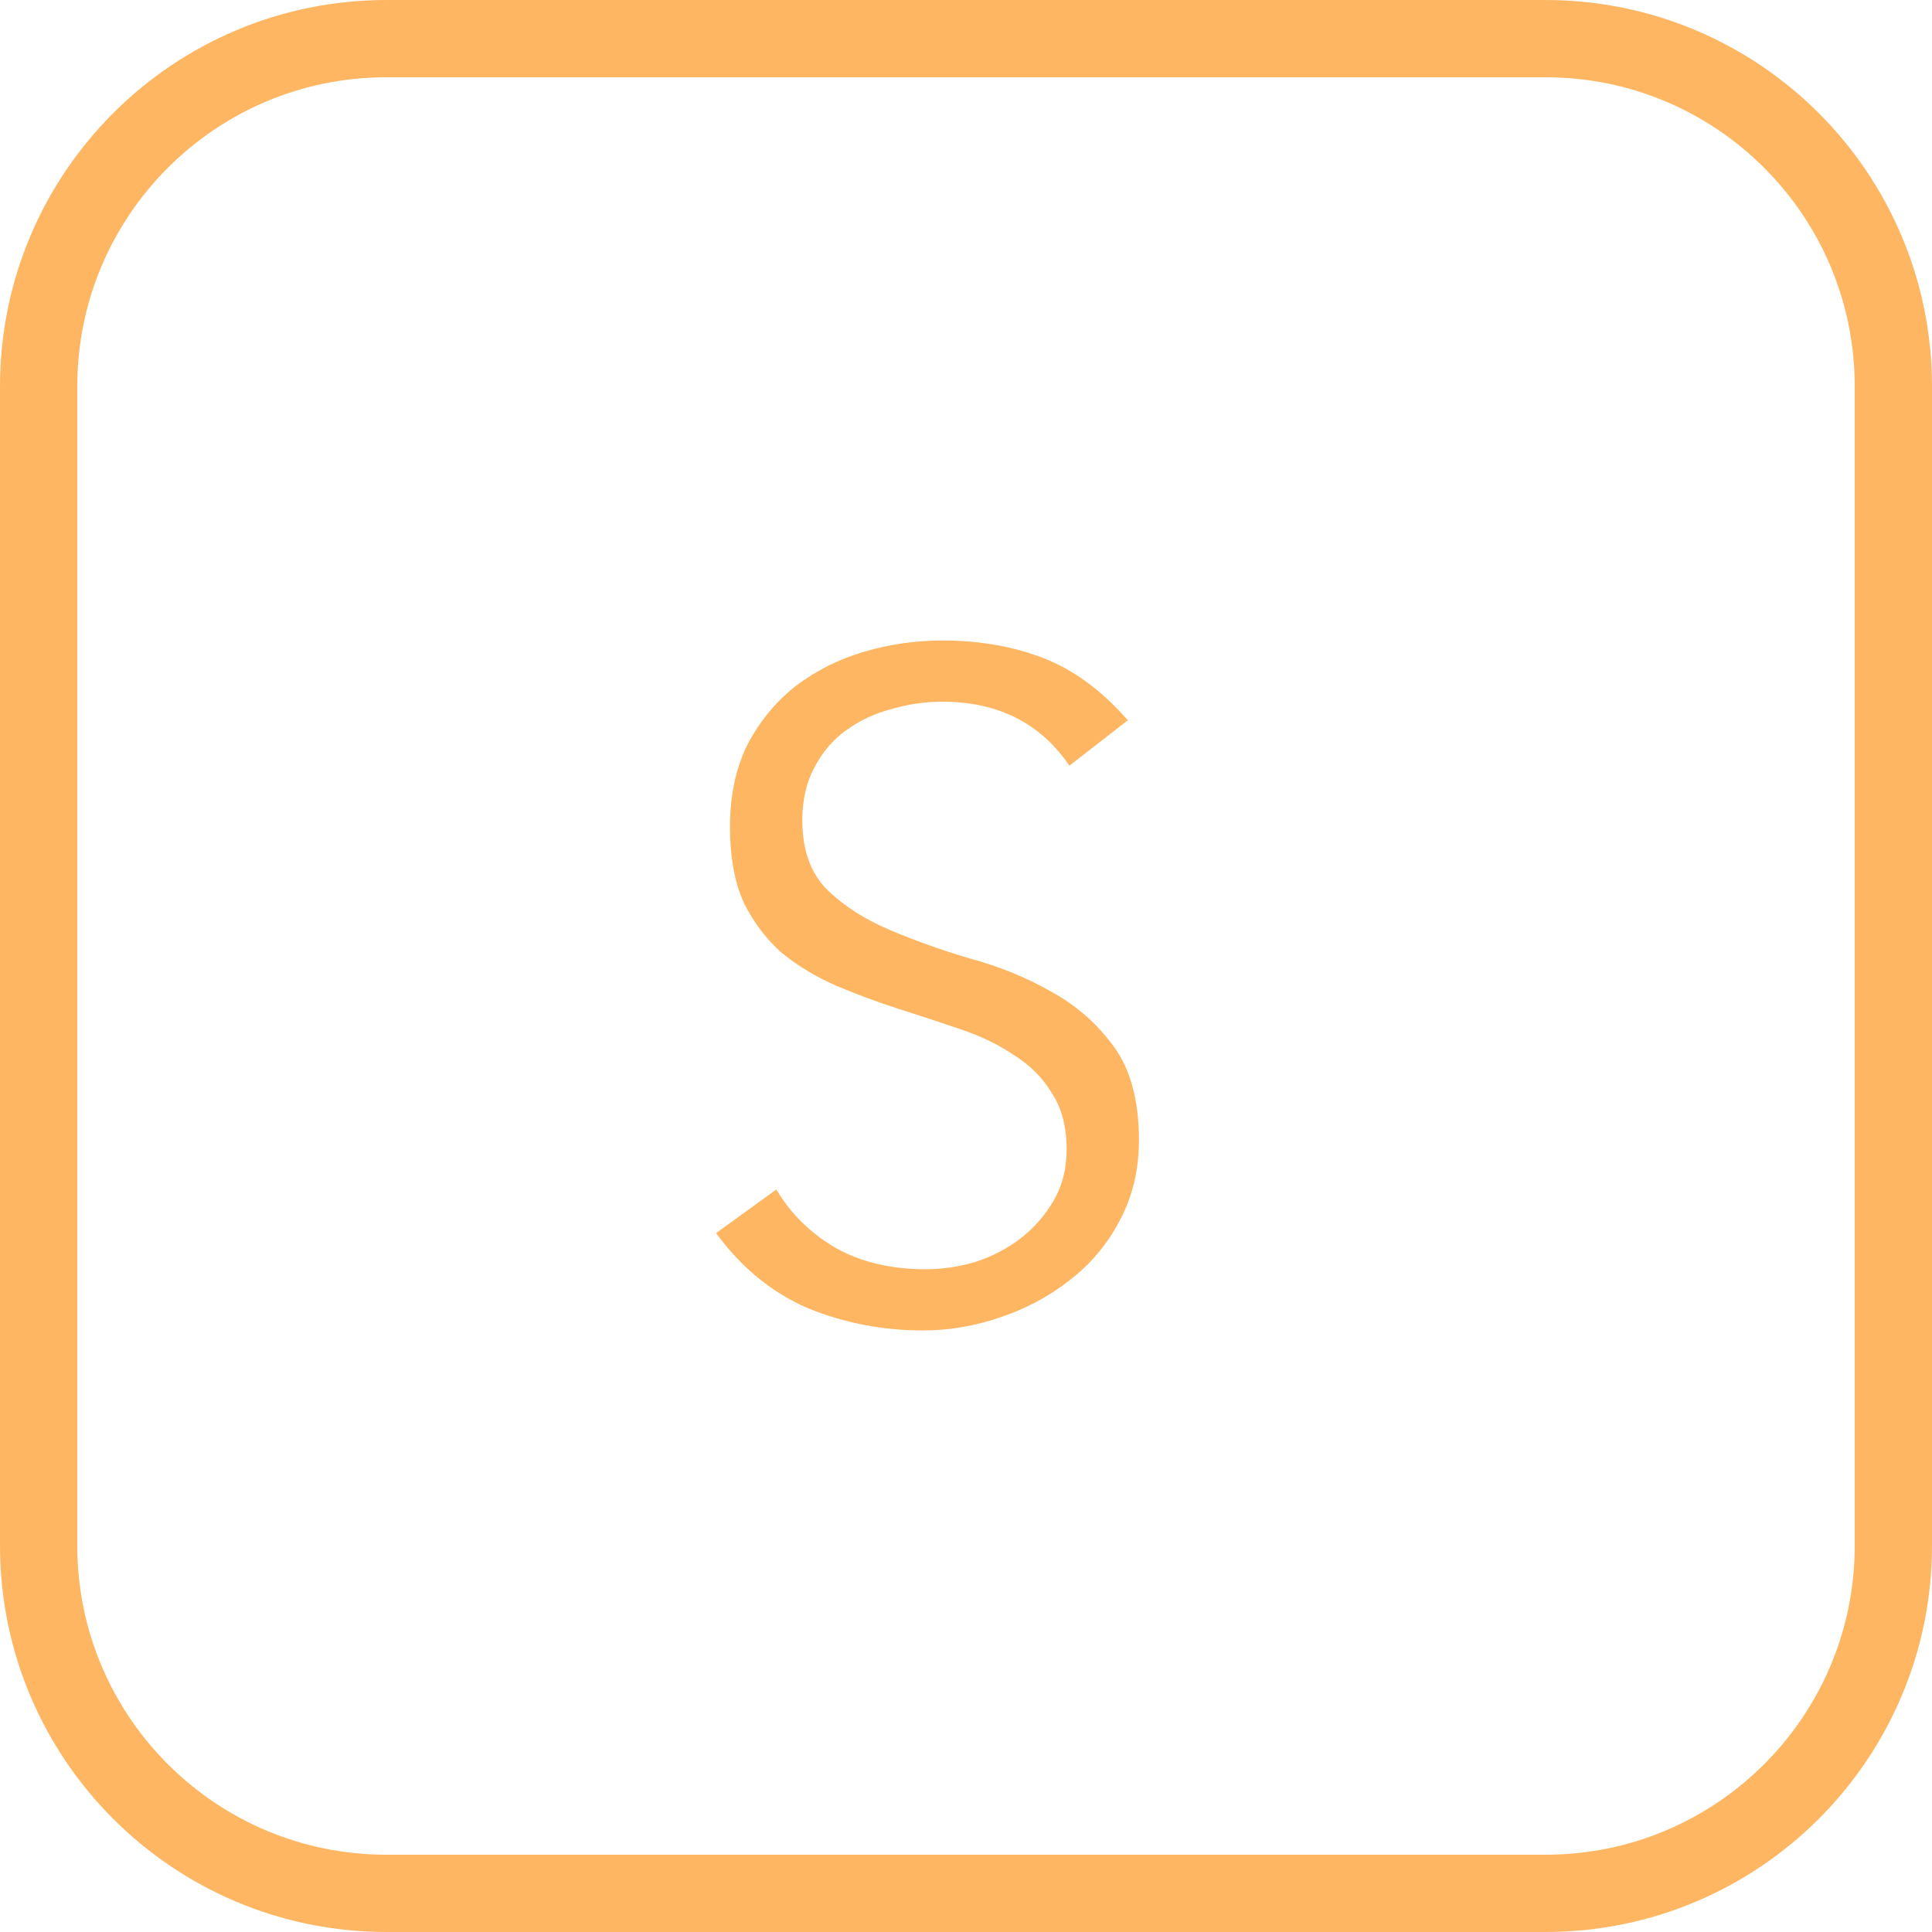
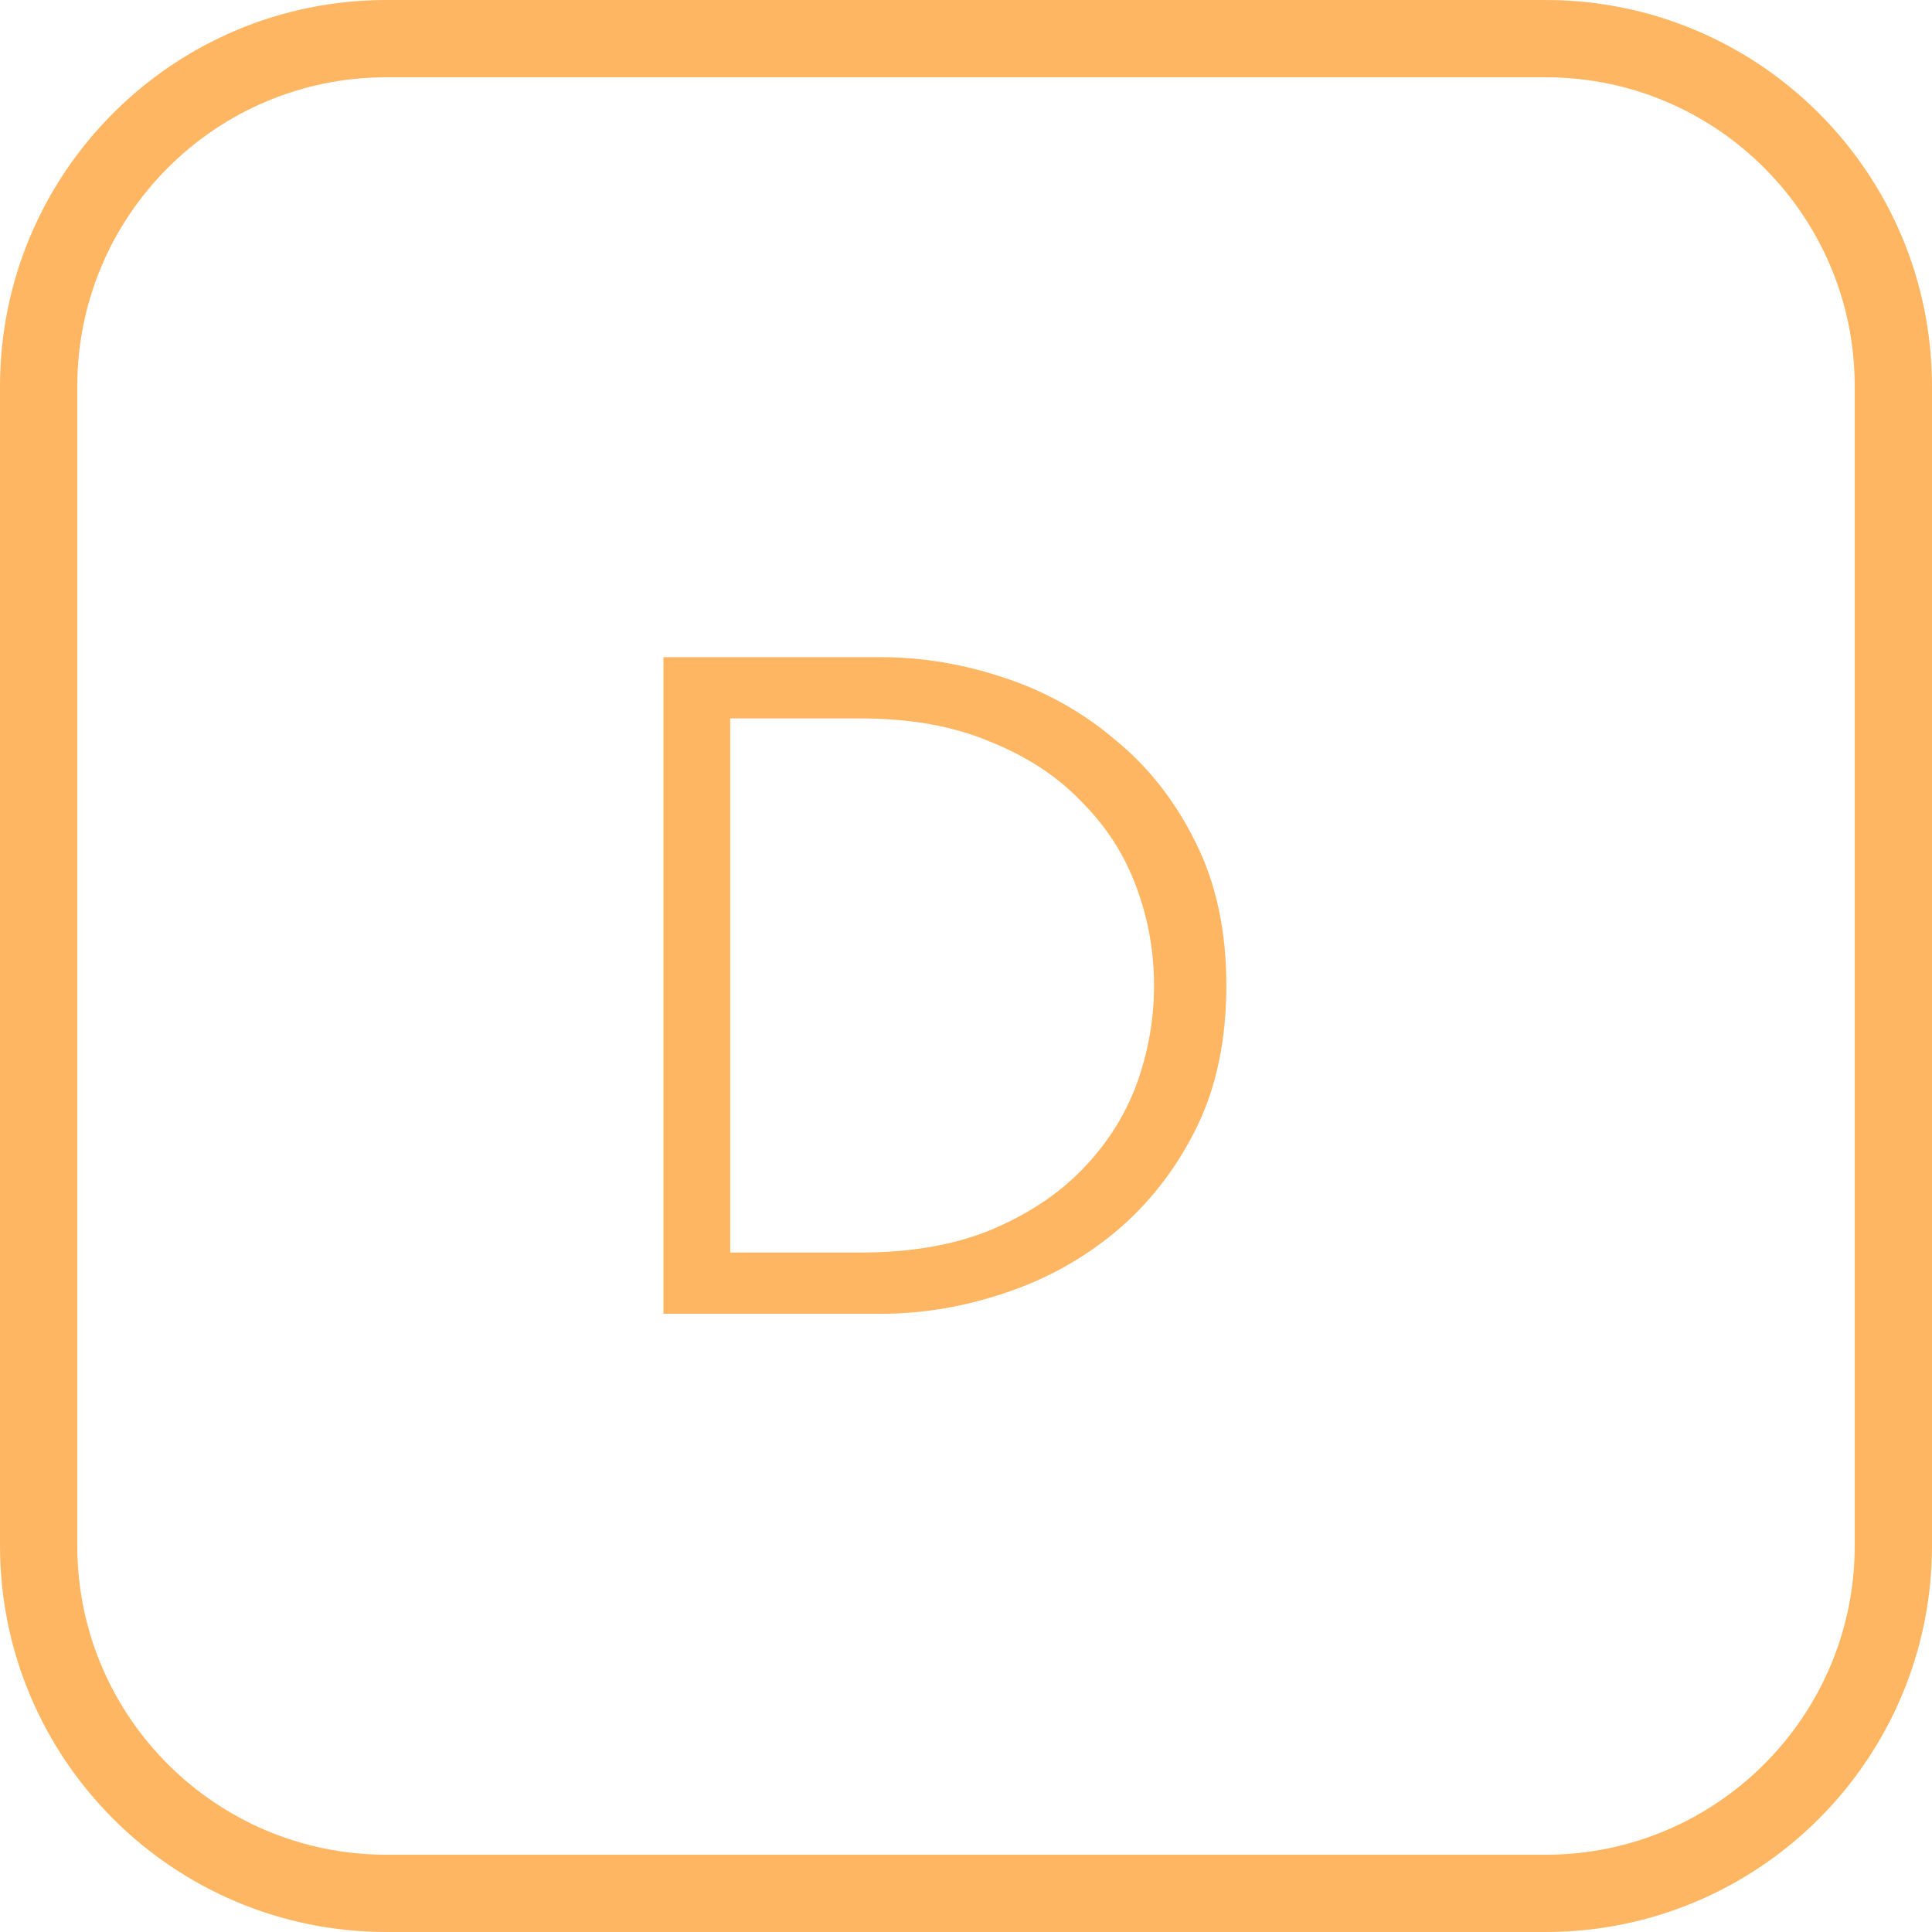
<svg xmlns="http://www.w3.org/2000/svg" width="25" height="25" viewBox="0 0 25 25" fill="none">
  <rect x="0.5" y="0.5" width="24" height="24" rx="4.5" stroke="#FFB662" />
-   <path d="M13.838 9.908C13.462 9.356 12.914 9.08 12.194 9.08C11.97 9.08 11.75 9.112 11.534 9.176C11.318 9.232 11.122 9.324 10.946 9.452C10.778 9.572 10.642 9.732 10.538 9.932C10.434 10.124 10.382 10.352 10.382 10.616C10.382 11 10.49 11.3 10.706 11.516C10.922 11.724 11.19 11.896 11.51 12.032C11.83 12.168 12.178 12.292 12.554 12.404C12.938 12.508 13.29 12.652 13.61 12.836C13.93 13.012 14.198 13.248 14.414 13.544C14.63 13.84 14.738 14.244 14.738 14.756C14.738 15.14 14.654 15.488 14.486 15.8C14.326 16.104 14.11 16.36 13.838 16.568C13.574 16.776 13.274 16.936 12.938 17.048C12.61 17.16 12.278 17.216 11.942 17.216C11.422 17.216 10.926 17.12 10.454 16.928C9.99 16.728 9.594 16.404 9.266 15.956L10.046 15.392C10.23 15.704 10.486 15.956 10.814 16.148C11.142 16.332 11.53 16.424 11.978 16.424C12.194 16.424 12.41 16.392 12.626 16.328C12.842 16.256 13.034 16.156 13.202 16.028C13.378 15.892 13.522 15.728 13.634 15.536C13.746 15.344 13.802 15.124 13.802 14.876C13.802 14.58 13.738 14.336 13.61 14.144C13.49 13.944 13.326 13.78 13.118 13.652C12.918 13.516 12.686 13.404 12.422 13.316C12.166 13.228 11.898 13.14 11.618 13.052C11.346 12.964 11.078 12.864 10.814 12.752C10.558 12.64 10.326 12.5 10.118 12.332C9.918 12.156 9.754 11.94 9.626 11.684C9.506 11.42 9.446 11.092 9.446 10.7C9.446 10.292 9.522 9.936 9.674 9.632C9.834 9.328 10.042 9.076 10.298 8.876C10.562 8.676 10.858 8.528 11.186 8.432C11.514 8.336 11.85 8.288 12.194 8.288C12.674 8.288 13.11 8.364 13.502 8.516C13.894 8.668 14.258 8.936 14.594 9.32L13.838 9.908Z" fill="#FFB662" />
+   <path d="M9.449 16.208H11.129C11.777 16.208 12.337 16.112 12.809 15.92C13.289 15.72 13.685 15.46 13.997 15.14C14.317 14.812 14.553 14.444 14.705 14.036C14.857 13.62 14.933 13.192 14.933 12.752C14.933 12.312 14.857 11.888 14.705 11.48C14.553 11.064 14.317 10.696 13.997 10.376C13.685 10.048 13.289 9.788 12.809 9.596C12.337 9.396 11.777 9.296 11.129 9.296H9.449V16.208ZM8.585 8.504H11.405C11.933 8.504 12.461 8.592 12.989 8.768C13.525 8.944 14.005 9.212 14.429 9.572C14.861 9.924 15.209 10.368 15.473 10.904C15.737 11.432 15.869 12.048 15.869 12.752C15.869 13.464 15.737 14.084 15.473 14.612C15.209 15.14 14.861 15.584 14.429 15.944C14.005 16.296 13.525 16.56 12.989 16.736C12.461 16.912 11.933 17 11.405 17H8.585V8.504Z" fill="#FFB662" />
</svg>
